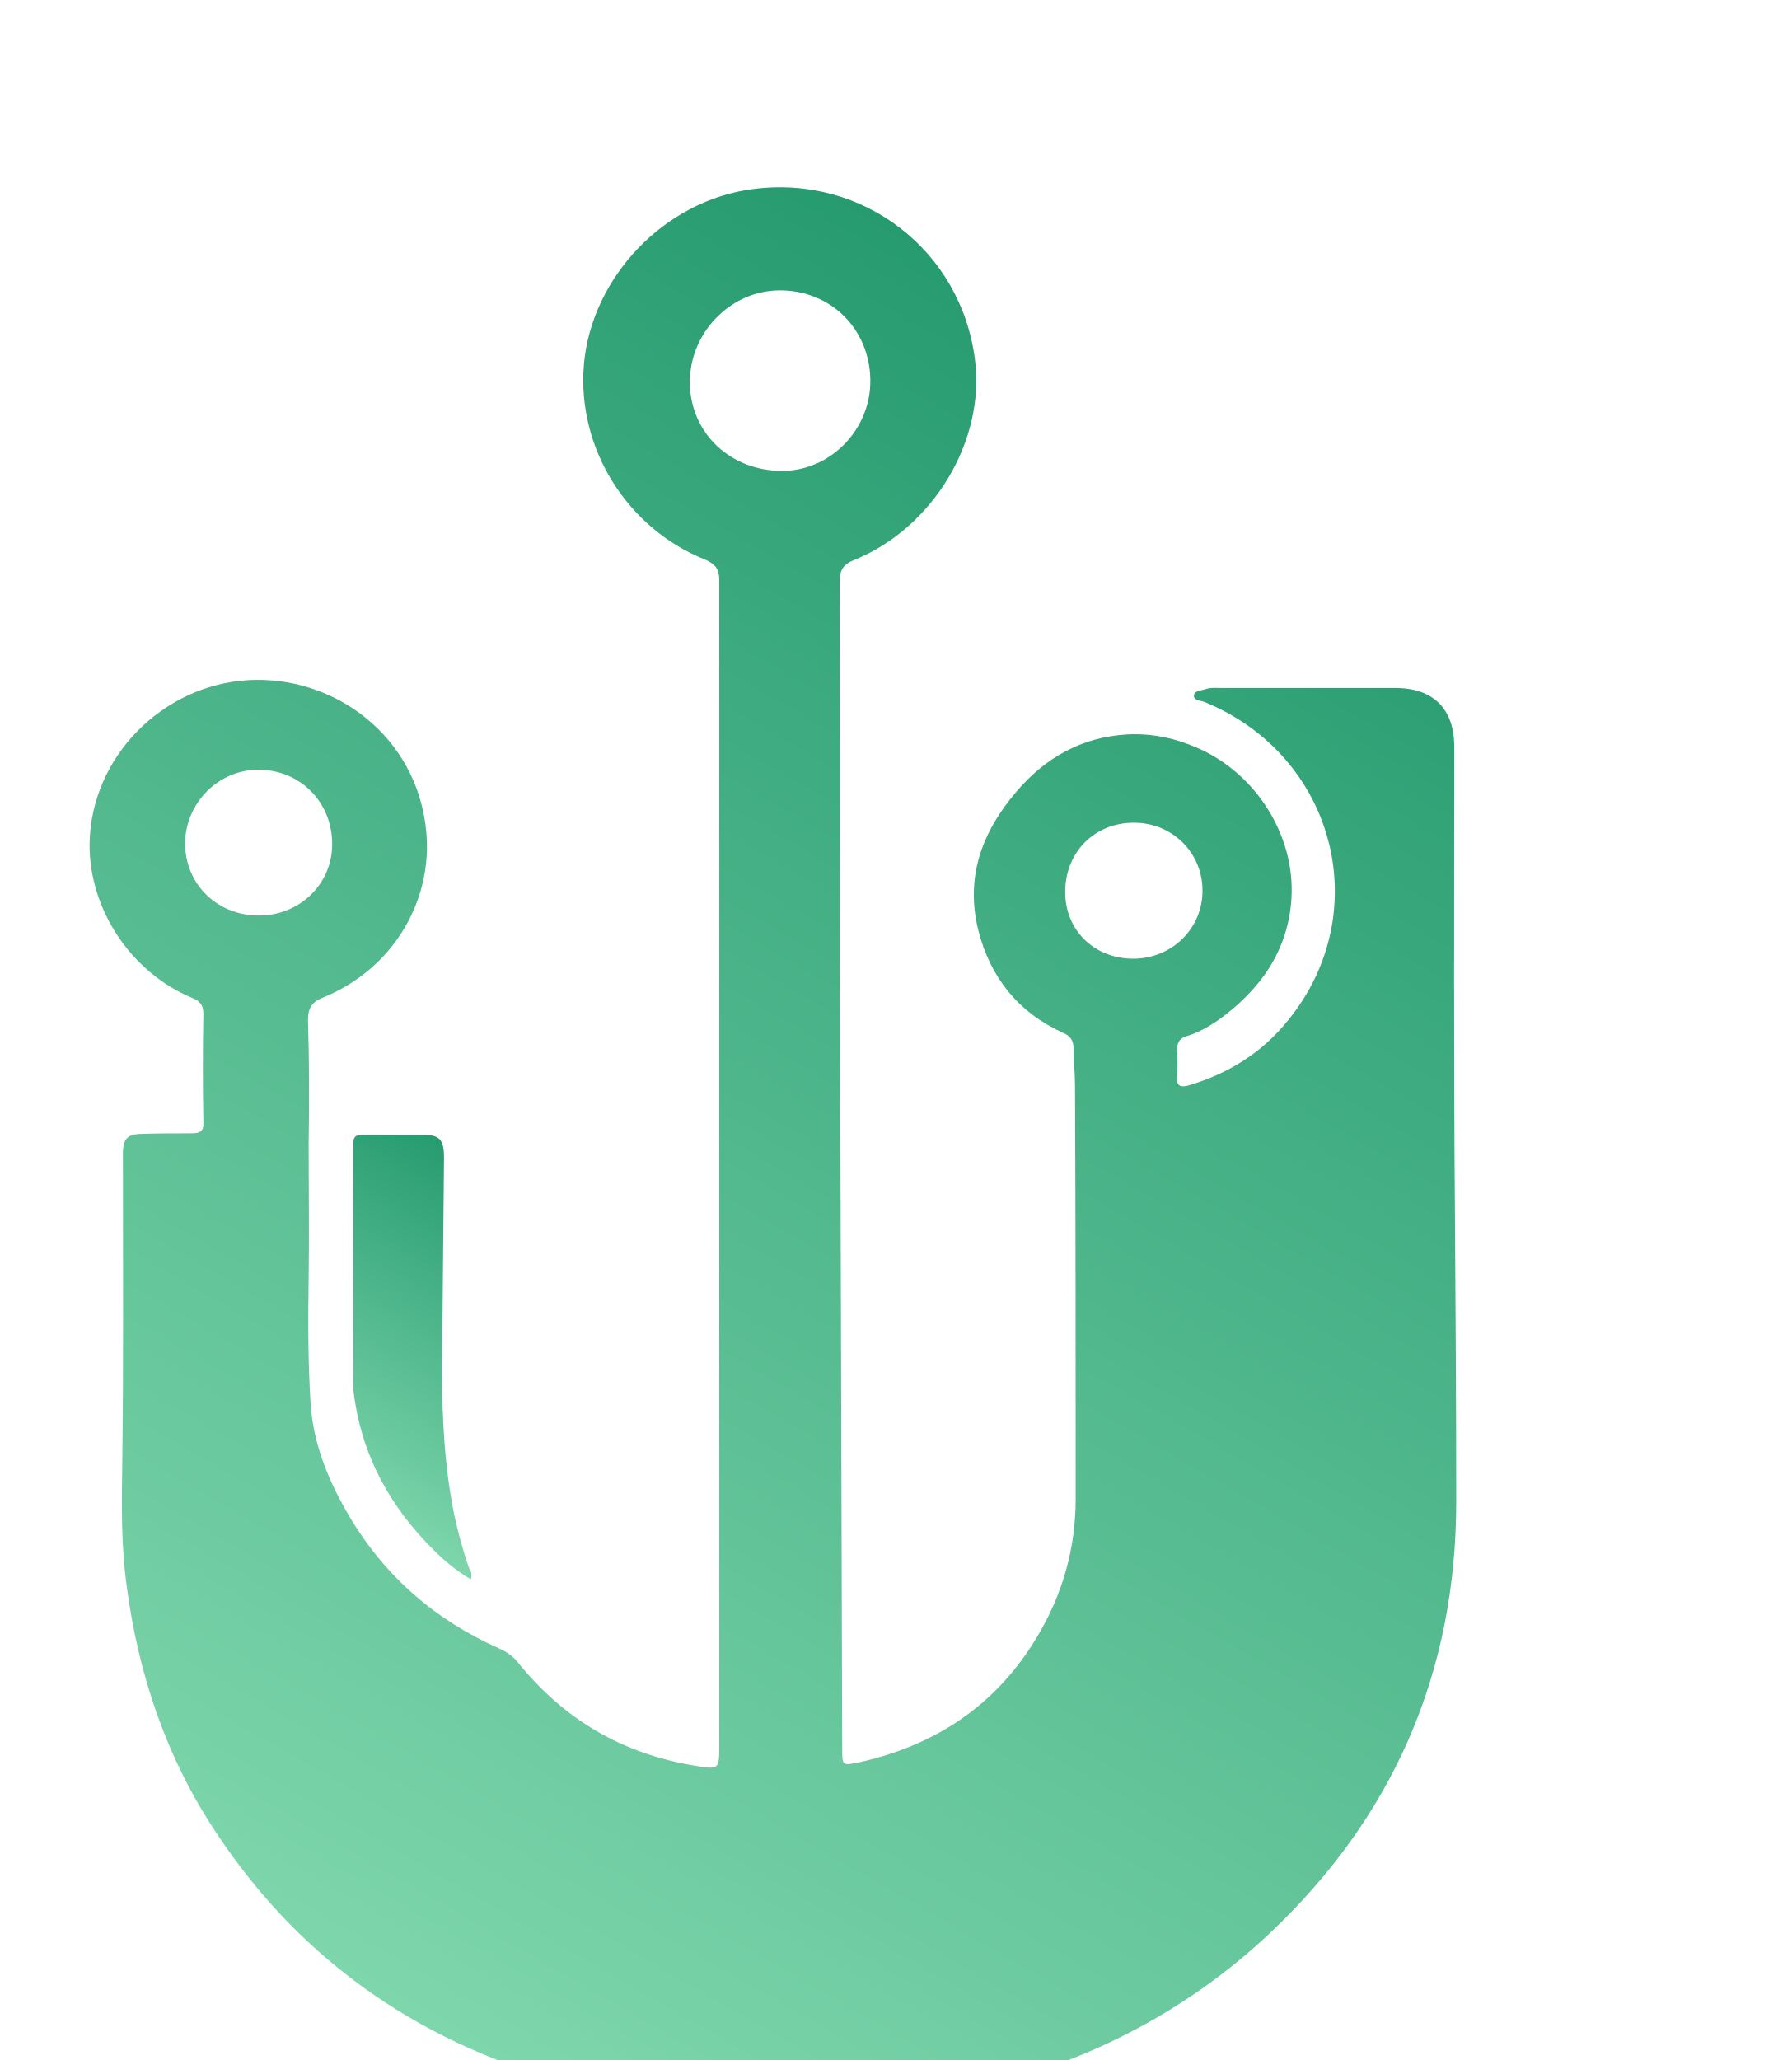
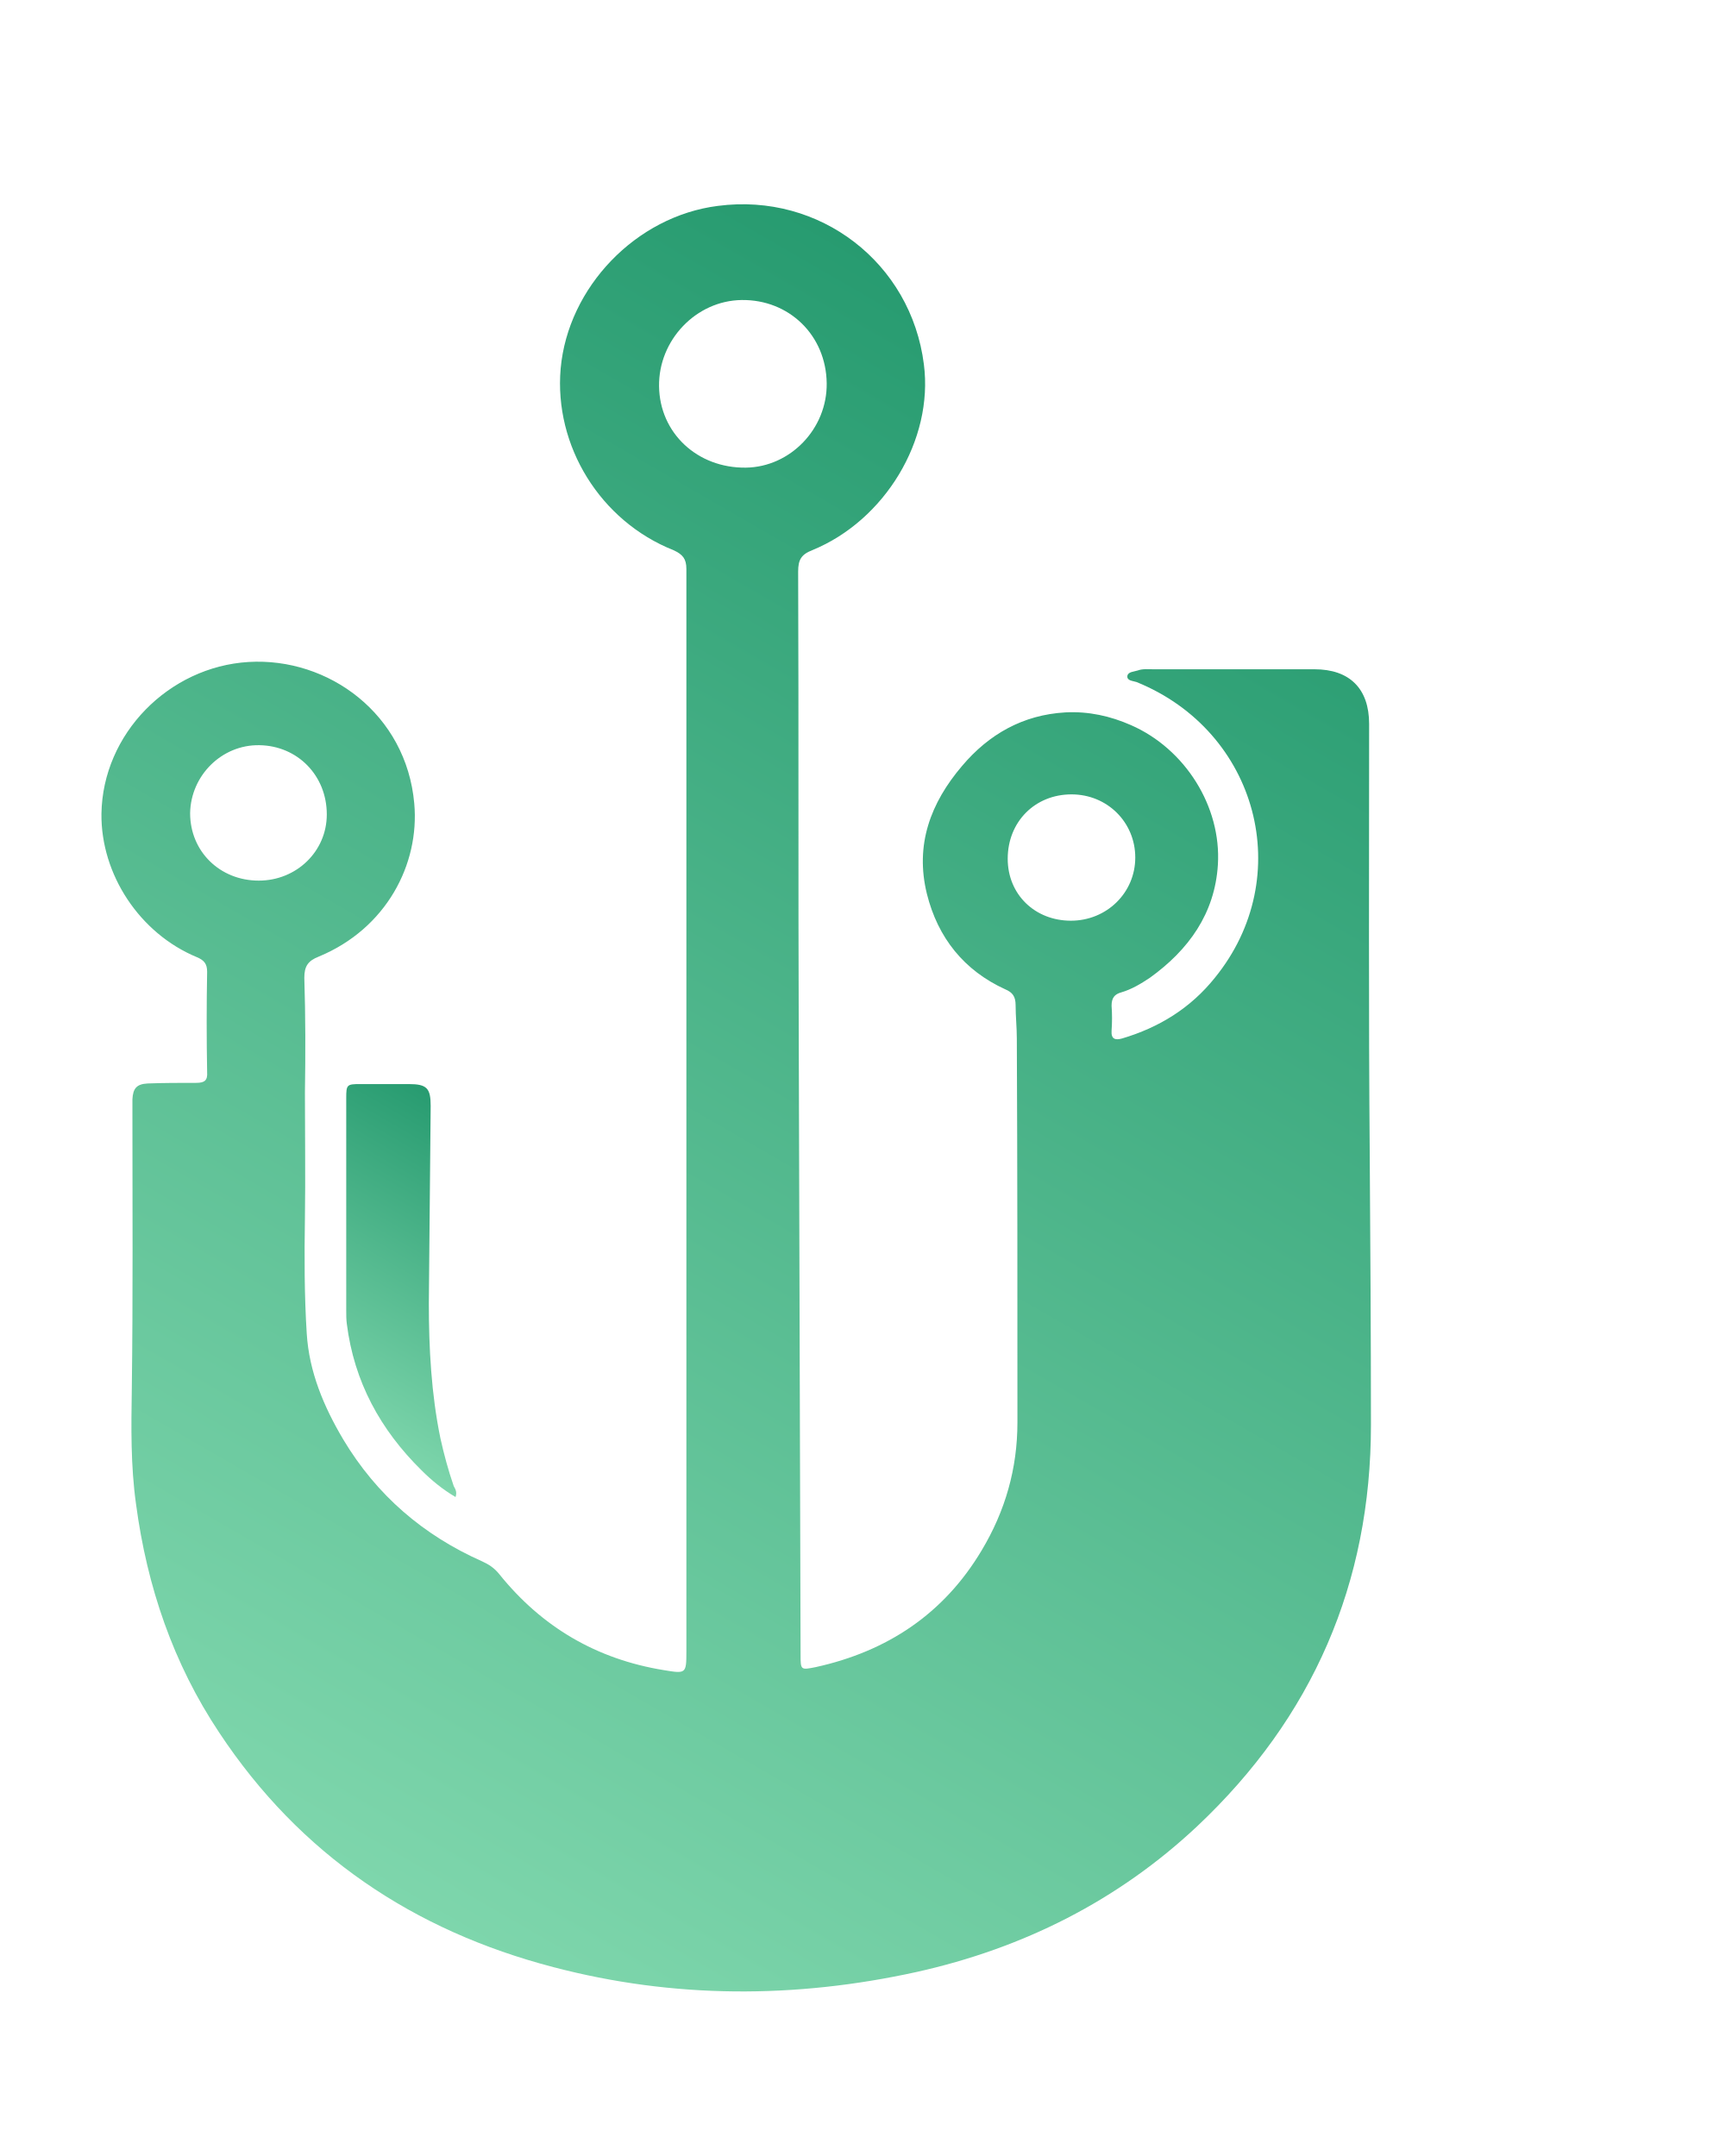
- <svg xmlns="http://www.w3.org/2000/svg" viewBox="398 80 274 315" role="img" aria-label="Símbolo U HUB Circuito">
+ <svg xmlns="http://www.w3.org/2000/svg" viewBox="395 75 282 355" role="img" aria-label="Símbolo U HUB Circuito">
  <style>.st0{fill:url(#SVGID_1_)}.st1{fill:url(#SVGID_2_)}</style>
  <g>
    <linearGradient id="SVGID_1_" gradientUnits="userSpaceOnUse" x1="450.372" y1="382.431" x2="587.665" y2="144.633">
      <stop offset="2.445319e-07" style="stop-color:#7ED6AC" />
      <stop offset="1" style="stop-color:#279B70" />
    </linearGradient>
    <path class="st0" d="M508,258.2c0-29.8,0-59.7,0-89.5c0-1.7-0.6-2.4-2.1-3.1c-12.1-4.8-19.7-17.2-18.6-29.9    c1.2-13.4,12.4-25.1,25.9-26.8c16.8-2.2,31.8,9.4,33.9,26.1c1.6,12.4-6.4,25.7-18.4,30.6c-1.8,0.7-2.3,1.6-2.3,3.5    c0.1,25.6,0,51.3,0.1,76.9c0.1,33.8,0.2,67.6,0.3,101.4c0,2.6,0,2.6,2.5,2.1c11.8-2.6,21.1-8.8,27.3-19.2    c3.9-6.5,5.9-13.5,5.9-21.1c0-21.1,0-42.1-0.1-63.2c0-1.8-0.2-3.7-0.2-5.5c0-1.4-0.5-2.1-1.7-2.6c-6.8-3.1-11.1-8.5-12.9-15.7    c-2-8.1,0.6-15,5.8-21.1c4.4-5.2,10-8.4,17-8.8c3.8-0.2,7.4,0.6,10.8,2.1c8.9,3.9,14.9,13.4,14.3,23c-0.5,8-4.8,14-11.2,18.6    c-1.5,1-3,1.9-4.7,2.4c-1.1,0.3-1.6,0.9-1.6,2.2c0.1,1.4,0.1,2.7,0,4.1c-0.1,1.4,0.6,1.6,1.7,1.3c6.1-1.8,11.3-5,15.3-10    c13.5-16.6,7.1-40.6-12.9-48.7c-0.6-0.2-1.6-0.2-1.5-1c0.1-0.7,1.1-0.7,1.7-0.9c0.8-0.3,1.7-0.2,2.5-0.2c8.9,0,17.7,0,26.6,0    c5.8,0,9,3.2,9,9c0,23.6-0.1,47.3,0.1,70.9c0.1,14.8,0.2,29.7,0.2,44.5c0,26.1-9.6,48.2-28.6,66.1c-13.1,12.3-28.7,20.1-46.2,24    c-20,4.4-40,4.4-59.8-0.8c-23-6-41.7-18.5-55-38.6c-7.6-11.4-11.9-24.1-13.7-37.6c-0.9-6.4-0.8-12.7-0.7-19.1    c0.2-15.1,0.1-30.3,0.1-45.4c0-0.7,0-1.5,0-2.2c0.1-1.8,0.7-2.5,2.5-2.6c2.7-0.1,5.3-0.1,8-0.1c1.4,0,1.9-0.4,1.8-1.8    c-0.1-5.5-0.1-11,0-16.5c0-1.3-0.5-1.9-1.7-2.4c-9.4-3.9-15.8-13.6-15.7-23.6c0.2-13.2,11.1-24.2,24.2-25    c13.2-0.8,26,8.6,27.3,23.3c0.9,10-4.6,20.6-15.7,25.2c-1.8,0.7-2.4,1.6-2.4,3.5c0.2,6.3,0.2,12.6,0.1,18.9c0,6.9,0.1,13.8,0,20.7    c-0.1,6.3-0.1,12.7,0.3,19c0.4,6.3,2.8,12,6,17.4c5.5,9.2,13.2,15.8,22.9,20.1c1.1,0.5,2,1.1,2.8,2.1c7,8.7,16,14,27.1,15.8    c3.6,0.6,3.7,0.6,3.7-3C508,317.2,508,287.7,508,258.2C508,258.2,508,258.2,508,258.2z M531.1,138.1c-0.1-7.9-6.2-13.8-14-13.7    c-7.5,0.1-13.7,6.6-13.6,14.2c0.1,7.7,6.3,13.5,14.3,13.4C525.1,151.9,531.2,145.6,531.1,138.1z M437.6,220    c6.2,0,11.2-4.8,11.2-10.9c0-6.4-4.8-11.3-11.1-11.4c-6.2-0.1-11.3,5-11.4,11.2C426.3,215.2,431.2,220,437.6,220z M571.4,205.8    c-6,0-10.5,4.5-10.5,10.6c0,5.9,4.5,10.2,10.4,10.2c5.9,0,10.6-4.6,10.6-10.4C581.9,210.4,577.3,205.8,571.4,205.8z" />
    <linearGradient id="SVGID_2_" gradientUnits="userSpaceOnUse" x1="448.707" y1="309.19" x2="476.731" y2="260.651">
      <stop offset="2.445319e-07" style="stop-color:#7ED6AC" />
      <stop offset="1" style="stop-color:#279B70" />
    </linearGradient>
    <path class="st1" d="M470,321.5c-2.2-1.3-4-2.8-5.6-4.4c-6.8-6.7-11.1-14.6-12.3-24.1c-0.1-0.7-0.1-1.5-0.1-2.2    c0-11.7,0-23.4,0-35c0-2.2,0.1-2.3,2.3-2.3c2.7,0,5.3,0,8,0c3,0,3.6,0.7,3.6,3.6c-0.1,10.8-0.2,21.7-0.3,32.5    c0,7.4,0.4,14.9,1.9,22.2c0.6,2.7,1.3,5.3,2.2,7.9C469.9,320.1,470.3,320.6,470,321.5z" />
  </g>
</svg>
